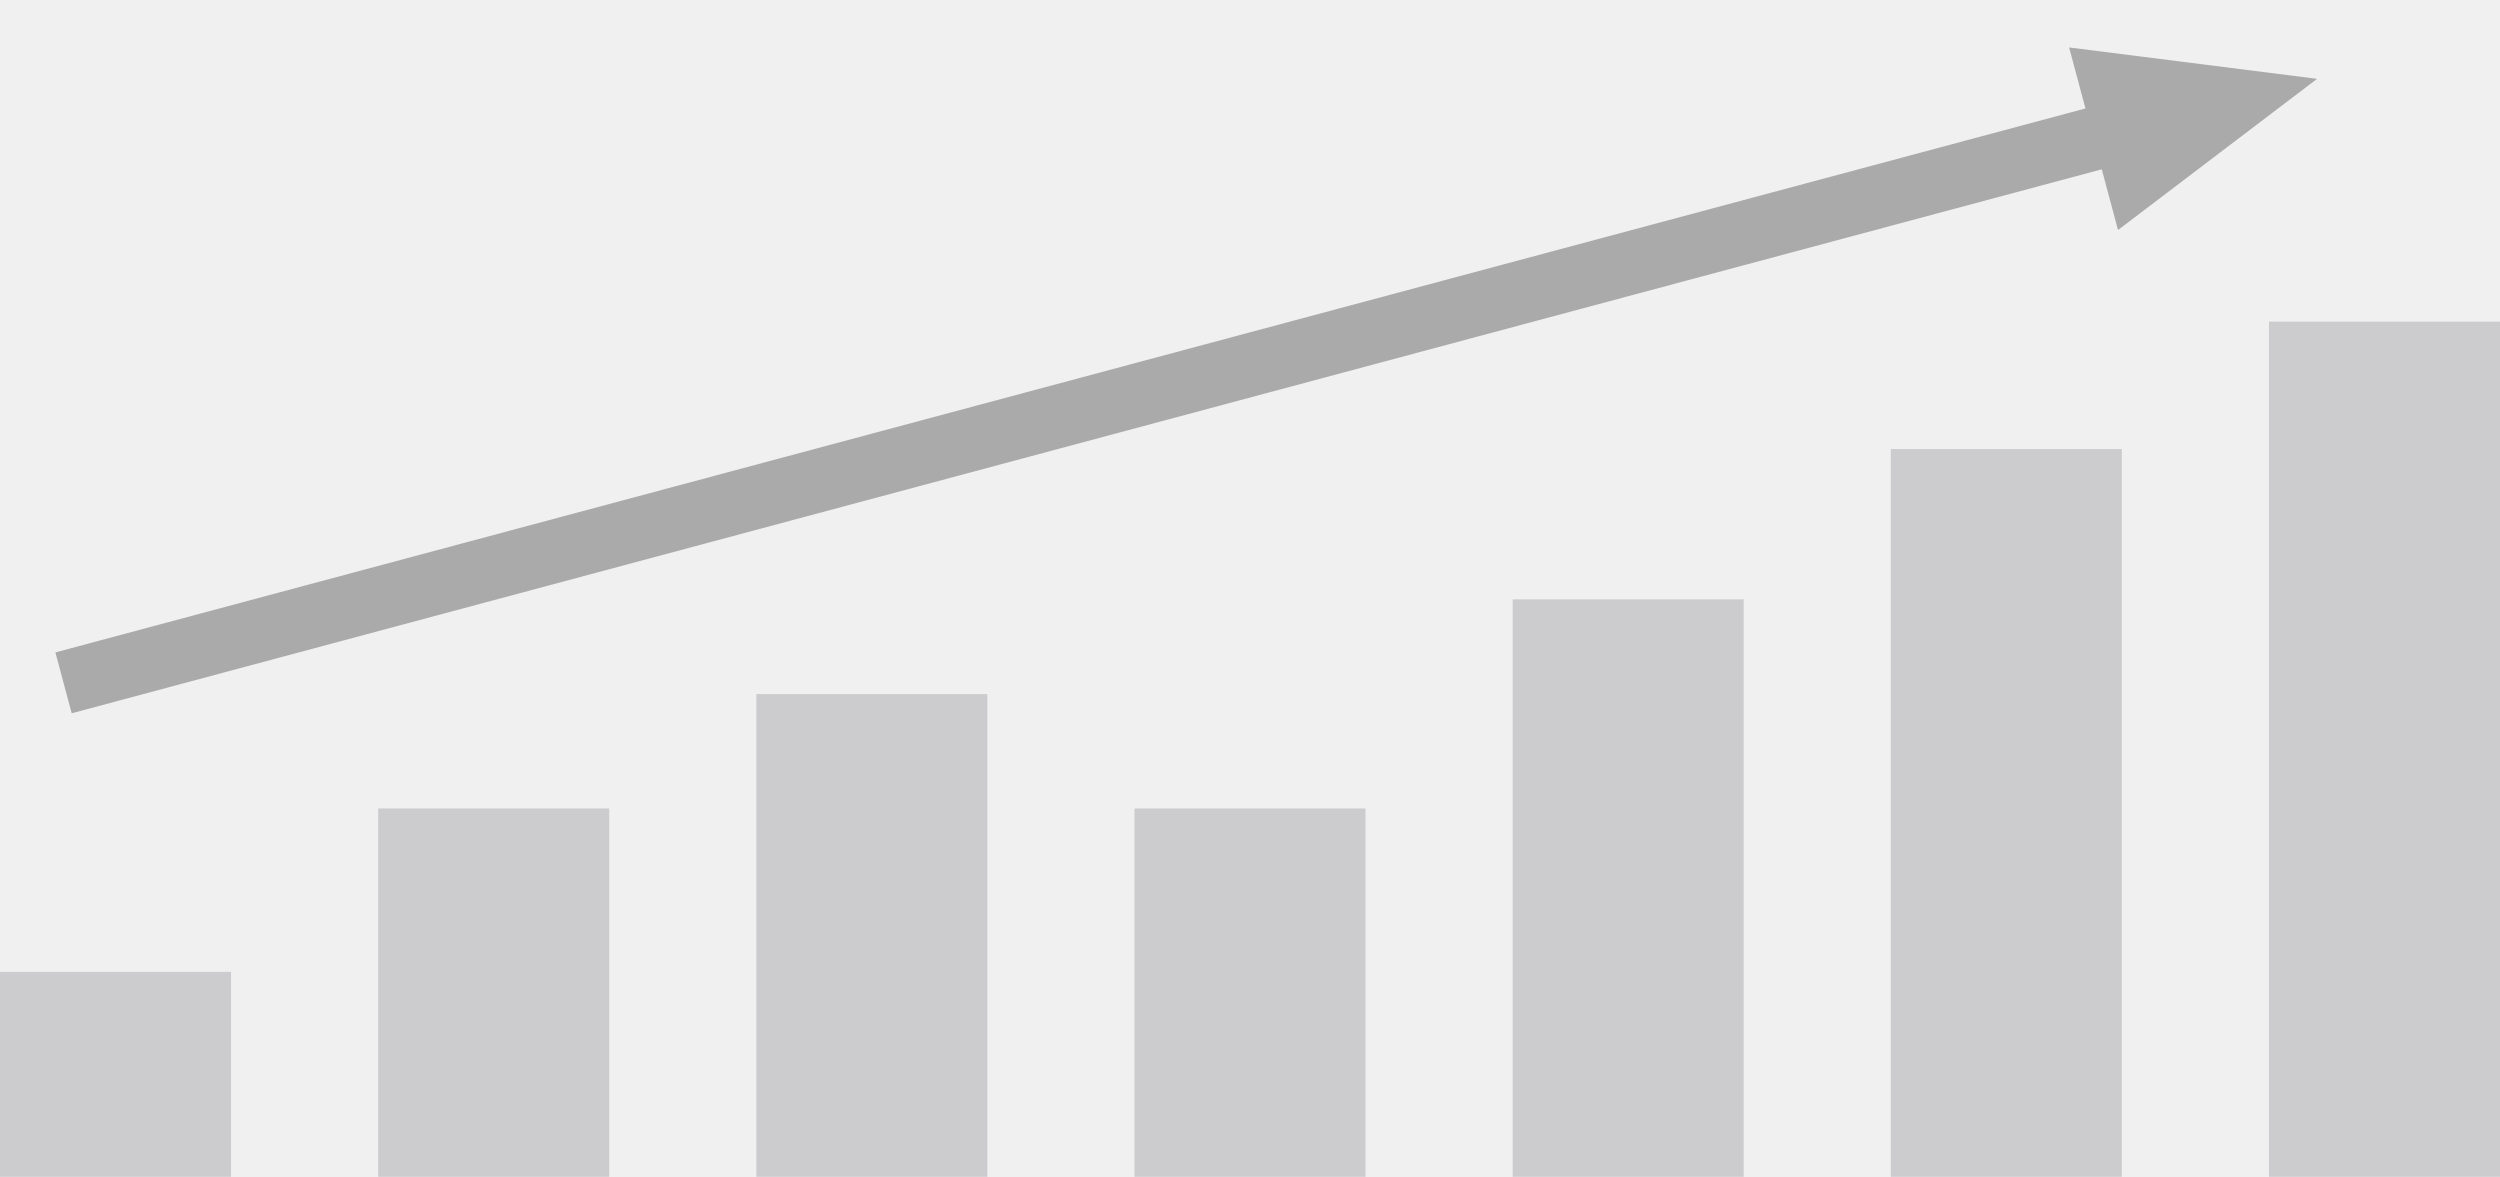
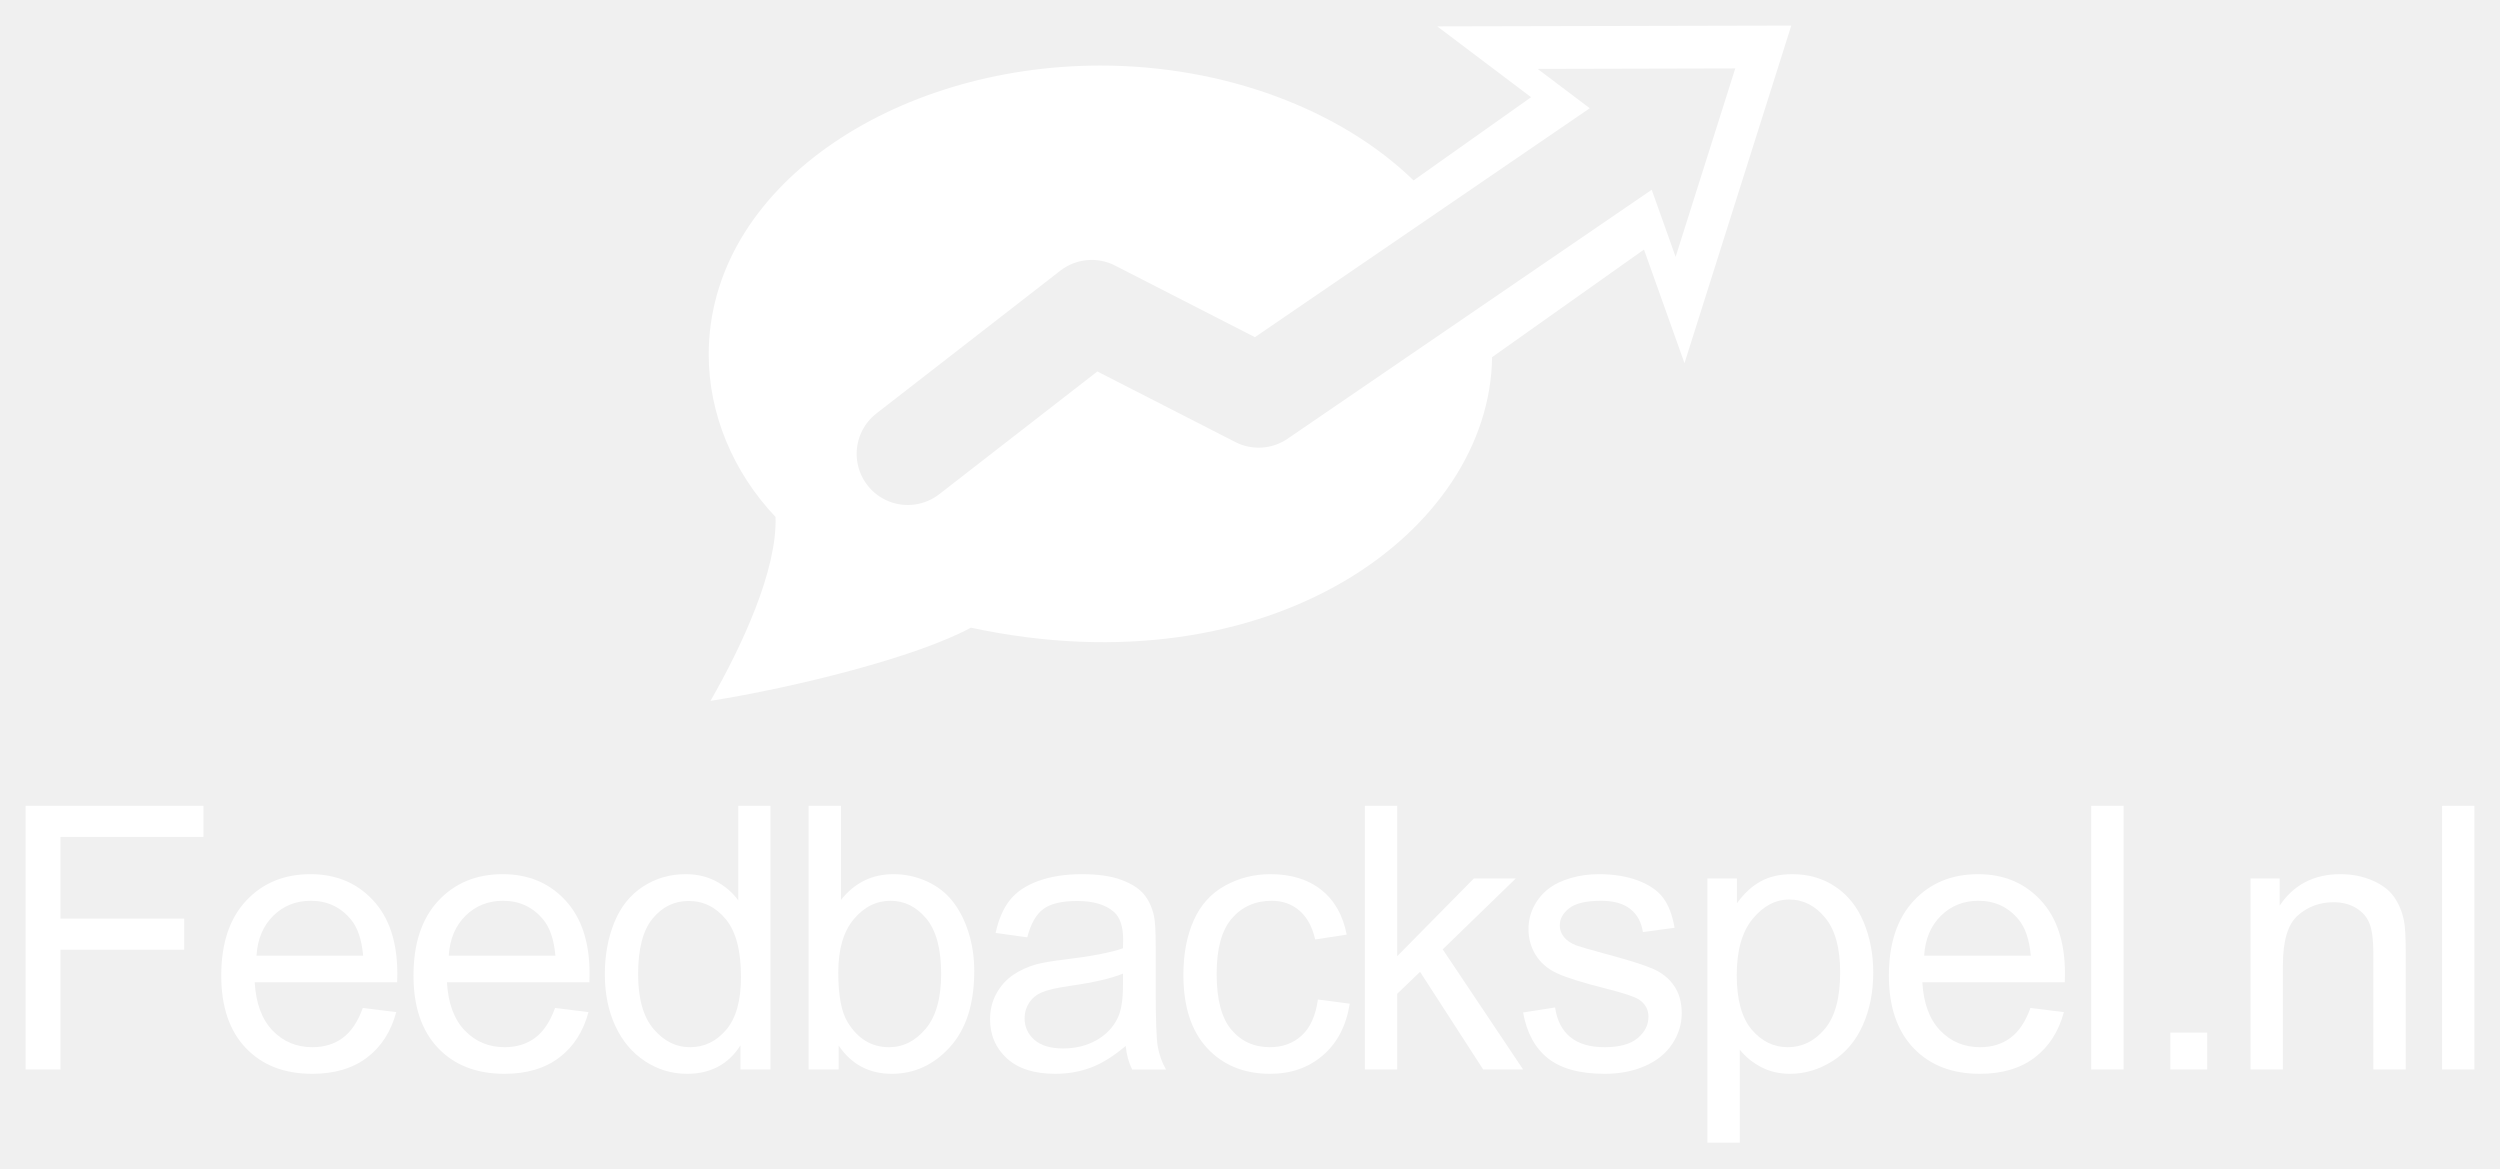
- <svg xmlns="http://www.w3.org/2000/svg" id="svg2" xml:space="preserve" enable-background="new 0 0 512 512" viewBox="0 0 901.681 424.438" height="424.438" width="901.681" y="0px" x="0px" version="1.1">
+ <svg xmlns="http://www.w3.org/2000/svg" id="svg2" xml:space="preserve" enable-background="new 0 0 512 512" viewBox="0 0 977.336 456.72" height="456.72" width="977.336" y="0px" x="0px" version="1.1">
  <defs id="defs7">
    <marker orient="auto" refY="0" refX="0" id="DotS" style="overflow:visible">
      <path id="path3941" d="m -2.5,-1 c 0,2.76 -2.24,5 -5,5 -2.76,0 -5,-2.24 -5,-5 0,-2.76 2.24,-5 5,-5 2.76,0 5,2.24 5,5 z" style="fill-rule:evenodd;stroke:#000000;stroke-width:1pt" transform="matrix(0.2,0,0,0.2,1.48,0.2)" />
    </marker>
    <marker orient="auto" refY="0" refX="0" id="DotM" style="overflow:visible">
      <path id="path3938" d="m -2.5,-1 c 0,2.76 -2.24,5 -5,5 -2.76,0 -5,-2.24 -5,-5 0,-2.76 2.24,-5 5,-5 2.76,0 5,2.24 5,5 z" style="fill-rule:evenodd;stroke:#000000;stroke-width:1pt" transform="matrix(0.4,0,0,0.4,2.96,0.4)" />
    </marker>
    <marker orient="auto" refY="0" refX="0" id="Arrow2Send" style="overflow:visible">
      <path id="path3907" style="fill-rule:evenodd;stroke-width:0.625;stroke-linejoin:round" d="M 8.719,4.034 -2.207,0.016 8.719,-4.002 c -1.745,2.372 -1.735,5.617 -6e-7,8.035 z" transform="matrix(-0.3,0,0,-0.3,0.69,0)" />
    </marker>
    <marker orient="auto" refY="0" refX="0" id="Arrow2Mend" style="overflow:visible">
      <path id="path3901" style="fill-rule:evenodd;stroke-width:0.625;stroke-linejoin:round" d="M 8.719,4.034 -2.207,0.016 8.719,-4.002 c -1.745,2.372 -1.735,5.617 -6e-7,8.035 z" transform="scale(-0.6,-0.6)" />
    </marker>
  </defs>
-   <rect style="color:#000000;fill:#cccccf;fill-opacity:1;fill-rule:nonzero;stroke:none;stroke-width:20;marker:none;visibility:visible;display:inline;overflow:visible;enable-background:accumulate" id="rect3010" width="83.335" height="73.915" x="-1.2636366e-05" y="350.523" />
-   <rect style="color:#000000;fill:#cccccf;fill-opacity:1;fill-rule:nonzero;stroke:none;stroke-width:20;marker:none;visibility:visible;display:inline;overflow:visible;enable-background:accumulate" id="rect3010-5" width="83.335" height="132.841" x="136.391" y="291.597" />
-   <rect style="color:#000000;fill:#cccccf;fill-opacity:1;fill-rule:nonzero;stroke:none;stroke-width:20;marker:none;visibility:visible;display:inline;overflow:visible;enable-background:accumulate" id="rect3010-8" width="83.335" height="174.09" x="272.782" y="250.348" />
-   <rect style="color:#000000;fill:#cccccf;fill-opacity:1;fill-rule:nonzero;stroke:none;stroke-width:20;marker:none;visibility:visible;display:inline;overflow:visible;enable-background:accumulate" id="rect3010-3" width="83.335" height="132.841" x="409.173" y="291.597" />
-   <rect style="color:#000000;fill:#cccccf;fill-opacity:1;fill-rule:nonzero;stroke:none;stroke-width:20;marker:none;visibility:visible;display:inline;overflow:visible;enable-background:accumulate" id="rect3010-3-7" width="83.335" height="208.267" x="545.564" y="216.171" />
-   <rect style="color:#000000;fill:#cccccf;fill-opacity:1;fill-rule:nonzero;stroke:none;stroke-width:20;marker:none;visibility:visible;display:inline;overflow:visible;enable-background:accumulate" id="rect3010-3-7-4" width="83.335" height="262.48" x="681.955" y="161.958" />
-   <rect style="color:#000000;fill:#cccccf;fill-opacity:1;fill-rule:nonzero;stroke:none;stroke-width:20;marker:none;visibility:visible;display:inline;overflow:visible;enable-background:accumulate" id="rect3010-3-7-4-4" width="83.335" height="308.442" x="818.346" y="115.996" />
-   <rect style="color:#000000;fill:#aaaaaa;fill-opacity:1;fill-rule:nonzero;stroke:none;stroke-width:30;marker:none;visibility:visible;display:inline;overflow:visible;enable-background:accumulate" id="rect3799" width="774.863" height="22.727" x="-41.605" y="232.457" rx="0" ry="0" transform="matrix(0.9659258,-0.258819,0.258819,0.9659258,0,0)" />
-   <path style="color:#000000;fill:#aaaaaa;fill-opacity:1;fill-rule:nonzero;stroke:none;stroke-width:30;marker:none;visibility:visible;display:inline;overflow:visible;enable-background:accumulate" d="M 835.717,28.432 746.272,17.114 763.914,82.957 835.717,28.432 z" id="rect3801" />
+   <g style="font-size:40px;font-style:normal;font-variant:normal;font-weight:normal;font-stretch:normal;line-height:125%;letter-spacing:-18px;word-spacing:0px;fill:#ffffff;fill-opacity:1;stroke:none;font-family:Comic Sans MS;-inkscape-font-specification:Comic Sans MS" id="text2995-9-6-0-8-4-34-4-4-3-49-9">
+     <path d="m 10,418.103 0,-103.078 69.539,0 0,12.164 -55.898,0 0,31.922 48.375,0 0,12.164 -48.375,0 0,46.828 z" style="fill:#ffffff" id="path3821" />
+     <path d="m 141.828,394.056 13.078,1.617 c -2.063,7.641 -5.883,13.57 -11.461,17.789 -5.578,4.219 -12.703,6.328 -21.375,6.328 -10.922,0 -19.582,-3.363 -25.98,-10.09 -6.398,-6.727 -9.598,-16.16 -9.598,-28.301 -6e-6,-12.562 3.234,-22.312 9.703,-29.25 6.469,-6.937 14.859,-10.406 25.172,-10.406 9.984,7e-5 18.141,3.399 24.469,10.195 6.328,6.797 9.492,16.359 9.492,28.688 -8e-5,0.75 -0.024,1.875 -0.07,3.375 l -55.687,0 c 0.469,8.203 2.789,14.484 6.961,18.844 4.172,4.359 9.375,6.539 15.609,6.539 4.641,1e-5 8.602,-1.219 11.883,-3.656 3.281,-2.437 5.883,-6.328 7.805,-11.672 z m -41.555,-20.461 41.695,0 c -0.563,-6.281 -2.156,-10.992 -4.781,-14.133 -4.031,-4.875 -9.258,-7.312 -15.68,-7.312 -5.813,6e-5 -10.699,1.945 -14.66,5.836 -3.961,3.891 -6.152,9.094 -6.574,15.609 z" style="fill:#ffffff" id="path3823" />
+     <path d="m 216.984,394.056 13.078,1.617 c -2.063,7.641 -5.883,13.57 -11.461,17.789 -5.578,4.219 -12.703,6.328 -21.375,6.328 -10.922,0 -19.582,-3.363 -25.98,-10.09 -6.398,-6.727 -9.598,-16.16 -9.598,-28.301 -1e-5,-12.562 3.234,-22.312 9.703,-29.25 6.469,-6.937 14.859,-10.406 25.172,-10.406 9.984,7e-5 18.141,3.399 24.469,10.195 6.328,6.797 9.492,16.359 9.492,28.688 -8e-5,0.75 -0.024,1.875 -0.07,3.375 l -55.688,0 c 0.469,8.203 2.789,14.484 6.961,18.844 4.172,4.359 9.375,6.539 15.609,6.539 4.641,1e-5 8.602,-1.219 11.883,-3.656 3.281,-2.437 5.883,-6.328 7.805,-11.672 z m -41.555,-20.461 41.695,0 c -0.563,-6.281 -2.156,-10.992 -4.781,-14.133 -4.031,-4.875 -9.258,-7.312 -15.68,-7.312 -5.813,6e-5 -10.699,1.945 -14.66,5.836 -3.961,3.891 -6.152,9.094 -6.574,15.609 z" style="fill:#ffffff" id="path3825" />
+     <path d="m 289.469,418.103 0,-9.422 c -4.734,7.406 -11.695,11.109 -20.883,11.109 -5.953,0 -11.426,-1.641 -16.418,-4.922 -4.992,-3.281 -8.859,-7.863 -11.602,-13.746 -2.742,-5.883 -4.113,-12.645 -4.113,-20.285 -1e-5,-7.453 1.242,-14.215 3.727,-20.285 2.484,-6.07 6.211,-10.723 11.18,-13.957 4.969,-3.234 10.523,-4.851 16.664,-4.852 4.5,7e-5 8.508,0.949 12.023,2.848 3.516,1.899 6.375,4.371 8.578,7.418 l 0,-36.984 12.586,0 0,103.078 z m -40.008,-37.266 c -2e-5,9.563 2.016,16.711 6.047,21.445 4.031,4.734 8.789,7.102 14.273,7.102 5.531,1e-5 10.23,-2.262 14.098,-6.785 3.867,-4.523 5.801,-11.426 5.801,-20.707 -6e-5,-10.219 -1.969,-17.719 -5.906,-22.5 -3.938,-4.781 -8.789,-7.172 -14.555,-7.172 -5.625,7e-5 -10.324,2.297 -14.098,6.891 -3.773,4.594 -5.66,11.836 -5.66,21.727 z" style="fill:#ffffff" id="path3827" />
+     <path d="m 327.852,418.103 -11.742,0 0,-103.078 12.656,0 0,36.773 c 5.344,-6.703 12.164,-10.055 20.461,-10.055 4.594,7e-5 8.941,0.926 13.043,2.777 4.101,1.852 7.476,4.453 10.125,7.805 2.648,3.352 4.723,7.395 6.223,12.129 1.5,4.734 2.25,9.797 2.25,15.188 -8e-5,12.797 -3.164,22.688 -9.492,29.672 -6.328,6.984 -13.922,10.477 -22.781,10.477 -8.813,0 -15.727,-3.68 -20.742,-11.039 z m -0.141,-37.898 c -2e-5,8.953 1.219,15.422 3.656,19.406 3.984,6.516 9.375,9.773 16.172,9.773 5.531,1e-5 10.312,-2.402 14.344,-7.207 4.031,-4.805 6.047,-11.965 6.047,-21.48 -6e-5,-9.75 -1.934,-16.945 -5.801,-21.586 -3.867,-4.641 -8.543,-6.961 -14.027,-6.961 -5.531,6e-5 -10.313,2.402 -14.344,7.207 -4.031,4.805 -6.047,11.754 -6.047,20.848 z" style="fill:#ffffff" id="path3829" />
+     <path d="m 440.062,408.892 c -4.688,3.984 -9.199,6.797 -13.535,8.438 -4.336,1.641 -8.988,2.461 -13.957,2.461 -8.203,0 -14.508,-2.004 -18.914,-6.012 -4.406,-4.008 -6.609,-9.129 -6.609,-15.363 -1e-5,-3.656 0.832,-6.996 2.496,-10.02 1.664,-3.023 3.844,-5.449 6.539,-7.277 2.695,-1.828 5.73,-3.211 9.105,-4.148 2.484,-0.656 6.234,-1.289 11.25,-1.898 10.219,-1.219 17.742,-2.672 22.57,-4.359 0.047,-1.734 0.07,-2.836 0.07,-3.305 -6e-5,-5.156 -1.195,-8.789 -3.586,-10.898 -3.234,-2.859 -8.039,-4.289 -14.414,-4.289 -5.953,7e-5 -10.348,1.043 -13.184,3.129 -2.836,2.086 -4.934,5.777 -6.293,11.074 l -12.375,-1.688 c 1.125,-5.297 2.977,-9.574 5.555,-12.832 2.578,-3.258 6.305,-5.766 11.18,-7.523 4.875,-1.758 10.523,-2.637 16.945,-2.637 6.375,7e-5 11.555,0.75 15.539,2.25 3.984,1.5 6.914,3.387 8.789,5.66 1.875,2.274 3.187,5.145 3.938,8.613 0.422,2.156 0.633,6.047 0.633,11.672 l 0,16.875 c -7e-5,11.766 0.269,19.207 0.809,22.324 0.539,3.117 1.605,6.105 3.199,8.965 l -13.219,0 c -1.313,-2.625 -2.156,-5.695 -2.531,-9.211 z m -1.055,-28.266 c -4.594,1.875 -11.484,3.469 -20.672,4.781 -5.203,0.75 -8.883,1.594 -11.039,2.531 -2.156,0.938 -3.82,2.309 -4.992,4.113 -1.172,1.805 -1.758,3.809 -1.758,6.012 -2e-5,3.375 1.277,6.188 3.832,8.438 2.555,2.25 6.293,3.375 11.215,3.375 4.875,1e-5 9.211,-1.066 13.008,-3.199 3.797,-2.133 6.586,-5.051 8.367,-8.754 1.359,-2.859 2.039,-7.078 2.039,-12.656 z" style="fill:#ffffff" id="path3831" />
+     <path d="m 515.219,390.751 12.445,1.617 c -1.359,8.578 -4.84,15.293 -10.441,20.145 -5.602,4.852 -12.481,7.277 -20.637,7.277 -10.219,0 -18.434,-3.34 -24.645,-10.02 -6.211,-6.68 -9.316,-16.254 -9.316,-28.723 -1e-5,-8.062 1.336,-15.117 4.008,-21.164 2.672,-6.047 6.738,-10.582 12.199,-13.605 5.461,-3.023 11.402,-4.535 17.824,-4.535 8.109,7e-5 14.742,2.051 19.898,6.152 5.156,4.102 8.461,9.926 9.914,17.473 l -12.305,1.898 c -1.172,-5.016 -3.246,-8.789 -6.223,-11.32 -2.977,-2.531 -6.574,-3.797 -10.793,-3.797 -6.375,6e-5 -11.555,2.285 -15.539,6.855 -3.984,4.57 -5.977,11.801 -5.977,21.691 -2e-5,10.031 1.922,17.32 5.766,21.867 3.844,4.547 8.859,6.82 15.047,6.82 4.969,1e-5 9.117,-1.523 12.445,-4.57 3.328,-3.047 5.437,-7.734 6.328,-14.062 z" style="fill:#ffffff" id="path3833" />
+     <path d="m 533.562,418.103 0,-103.078 12.656,0 0,58.781 29.953,-30.375 16.383,0 -28.547,27.703 31.43,46.969 -15.609,0 -24.68,-38.18 -8.93,8.578 0,29.602 z" style="fill:#ffffff" id="path3835" />
+     <path d="m 595.43,395.814 12.516,-1.969 c 0.703,5.016 2.66,8.859 5.871,11.531 3.211,2.672 7.699,4.008 13.465,4.008 5.812,1e-5 10.125,-1.184 12.938,-3.551 2.812,-2.367 4.219,-5.145 4.219,-8.332 -5e-5,-2.859 -1.242,-5.109 -3.727,-6.75 -1.734,-1.125 -6.047,-2.555 -12.938,-4.289 -9.281,-2.344 -15.715,-4.371 -19.301,-6.082 -3.586,-1.711 -6.305,-4.078 -8.156,-7.102 -1.852,-3.023 -2.777,-6.363 -2.777,-10.02 0,-3.328 0.762,-6.41 2.285,-9.246 1.523,-2.836 3.598,-5.191 6.223,-7.066 1.969,-1.453 4.652,-2.684 8.051,-3.691 3.398,-1.008 7.043,-1.512 10.934,-1.512 5.859,7e-5 11.004,0.844 15.434,2.531 4.43,1.688 7.699,3.973 9.809,6.855 2.109,2.883 3.562,6.738 4.359,11.566 l -12.375,1.688 c -0.563,-3.844 -2.191,-6.844 -4.887,-9 -2.695,-2.156 -6.504,-3.234 -11.426,-3.234 -5.813,6e-5 -9.961,0.961 -12.445,2.883 -2.484,1.922 -3.727,4.172 -3.727,6.75 -2e-5,1.641 0.516,3.117 1.547,4.43 1.031,1.359 2.648,2.484 4.852,3.375 1.266,0.469 4.992,1.547 11.18,3.234 8.953,2.391 15.199,4.348 18.738,5.871 3.539,1.523 6.316,3.738 8.332,6.645 2.016,2.906 3.023,6.516 3.023,10.828 -6e-5,4.219 -1.231,8.191 -3.691,11.918 -2.461,3.727 -6.012,6.609 -10.652,8.648 -4.641,2.039 -9.891,3.059 -15.75,3.059 -9.703,0 -17.098,-2.016 -22.184,-6.047 -5.086,-4.031 -8.332,-10.008 -9.738,-17.93 z" style="font-size:144px;letter-spacing:-5px;fill:#ffffff;font-family:Ubuntu;-inkscape-font-specification:Ubuntu" id="path3837" />
+     <path d="m 667.492,446.72 0,-103.289 11.531,0 0,9.703 c 2.719,-3.797 5.789,-6.644 9.211,-8.543 3.422,-1.898 7.57,-2.848 12.445,-2.848 6.375,7e-5 12,1.641 16.875,4.922 4.875,3.281 8.555,7.91 11.039,13.887 2.484,5.977 3.726,12.527 3.727,19.652 -7e-5,7.641 -1.371,14.52 -4.113,20.637 -2.742,6.117 -6.727,10.805 -11.953,14.062 -5.227,3.258 -10.723,4.887 -16.488,4.887 -4.219,0 -8.004,-0.891 -11.355,-2.672 -3.352,-1.781 -6.106,-4.031 -8.262,-6.75 l 0,36.352 z m 11.461,-65.531 c -3e-5,9.609 1.945,16.711 5.836,21.305 3.891,4.594 8.602,6.891 14.133,6.891 5.625,1e-5 10.441,-2.379 14.449,-7.137 4.008,-4.758 6.012,-12.129 6.012,-22.113 -6e-5,-9.516 -1.957,-16.641 -5.871,-21.375 -3.914,-4.734 -8.59,-7.101 -14.027,-7.102 -5.391,7e-5 -10.16,2.52 -14.309,7.559 -4.148,5.039 -6.223,12.363 -6.223,21.973 z" style="font-size:144px;letter-spacing:-5px;fill:#ffffff;font-family:Ubuntu;-inkscape-font-specification:Ubuntu" id="path3839" />
+     <path d="m 793.766,394.056 13.078,1.617 c -2.063,7.641 -5.883,13.57 -11.461,17.789 -5.578,4.219 -12.703,6.328 -21.375,6.328 -10.922,0 -19.582,-3.363 -25.98,-10.09 -6.398,-6.727 -9.598,-16.16 -9.598,-28.301 -10e-6,-12.562 3.234,-22.312 9.703,-29.25 6.469,-6.937 14.859,-10.406 25.172,-10.406 9.984,7e-5 18.141,3.399 24.469,10.195 6.328,6.797 9.492,16.359 9.492,28.688 -8e-5,0.75 -0.024,1.875 -0.07,3.375 l -55.688,0 c 0.469,8.203 2.789,14.484 6.961,18.844 4.172,4.359 9.375,6.539 15.609,6.539 4.641,1e-5 8.602,-1.219 11.883,-3.656 3.281,-2.437 5.883,-6.328 7.805,-11.672 z m -41.555,-20.461 41.695,0 c -0.563,-6.281 -2.156,-10.992 -4.781,-14.133 -4.031,-4.875 -9.258,-7.312 -15.68,-7.312 -5.813,6e-5 -10.699,1.945 -14.66,5.836 -3.961,3.891 -6.152,9.094 -6.574,15.609 z" style="font-size:144px;letter-spacing:-5px;fill:#ffffff;font-family:Ubuntu;-inkscape-font-specification:Ubuntu" id="path3841" />
+     <path d="m 817.523,418.103 0,-103.078 12.656,0 0,103.078 z" style="font-size:144px;letter-spacing:-5px;fill:#ffffff;font-family:Ubuntu;-inkscape-font-specification:Ubuntu" id="path3843" />
+     <path d="m 848.453,418.103 0,-14.414 14.414,0 0,14.414 z" style="font-size:144px;letter-spacing:-5px;fill:#ffffff;font-family:Ubuntu;-inkscape-font-specification:Ubuntu" id="path3845" />
+     <path d="m 879.805,418.103 0,-74.672 11.391,0 0,10.617 c 5.484,-8.203 13.406,-12.305 23.766,-12.305 4.5,7e-5 8.637,0.809 12.41,2.426 3.773,1.617 6.598,3.738 8.473,6.363 1.875,2.625 3.187,5.742 3.938,9.352 0.469,2.344 0.703,6.445 0.703,12.305 l 0,45.914 -12.656,0 0,-45.422 c -6e-5,-5.156 -0.492,-9.012 -1.477,-11.566 -0.984,-2.555 -2.731,-4.594 -5.238,-6.117 -2.508,-1.523 -5.449,-2.285 -8.824,-2.285 -5.391,6e-5 -10.043,1.711 -13.957,5.133 -3.914,3.422 -5.871,9.914 -5.871,19.477 l 0,40.781 z" style="font-size:144px;letter-spacing:-5px;fill:#ffffff;font-family:Ubuntu;-inkscape-font-specification:Ubuntu" id="path3847" />
+     <path d="m 954.68,418.103 0,-103.078 12.656,0 0,103.078 z" style="font-size:144px;letter-spacing:-5px;fill:#ffffff;font-family:Ubuntu;-inkscape-font-specification:Ubuntu" id="path3849" />
+   </g>
+   <path style="fill:#ffffff;fill-opacity:1;stroke:none" d="M 700.277,10 561.871,10.312 598.559,38 552.621,70.531 C 523.955,42.695 478.437,25.625 430.184,25.625 c -80.887,0 -153.125,47.708 -153.125,112.969 0,23.147 9.435,45.865 26.125,63.5 0.705,20.666 -13.049,50.313 -25.437,71.906 33.203,-5.307 80.404,-17.028 101.812,-28.625 117.278,25.238 202.895,-37.81 203.75,-105.75 l 59.375,-42.063 15.844,44.406 L 700.277,10 z m -21.906,16.75 -23.313,73.656 -9.344,-26.219 -142.375,97.344 a 20.002,20.002 0 0 1 -20.406,1.281 l -53.937,-27.594 -61.594,47.813 a 20.002,20.002 0 1 1 -24.531,-31.594 l 71.656,-55.625 a 20.002,20.002 0 0 1 21.375,-2 l 54.688,28 130.906,-89.5 -20.375,-15.375 77.25,-0.187 z" id="speech-bubble-2-icon-3-35-9-94-6-0-6-3-7-0-2-2-0" />
+   <flowRoot xml:space="preserve" id="flowRoot3754" style="font-size:40px;font-style:normal;font-variant:normal;font-weight:normal;font-stretch:normal;line-height:125%;letter-spacing:0px;word-spacing:0px;fill:#ffffff;fill-opacity:1;stroke:none;font-family:Poiret One;-inkscape-font-specification:Poiret One" transform="translate(10.57149,10)">
+     <flowRegion id="flowRegion3756">
+       <rect style="fill:#ffffff;fill-opacity:1" id="rect3758" width="1571.429" height="577.143" x="-188.571" y="191.886" />
+     </flowRegion>
+     <flowPara id="flowPara3760" />
+   </flowRoot>
</svg>
